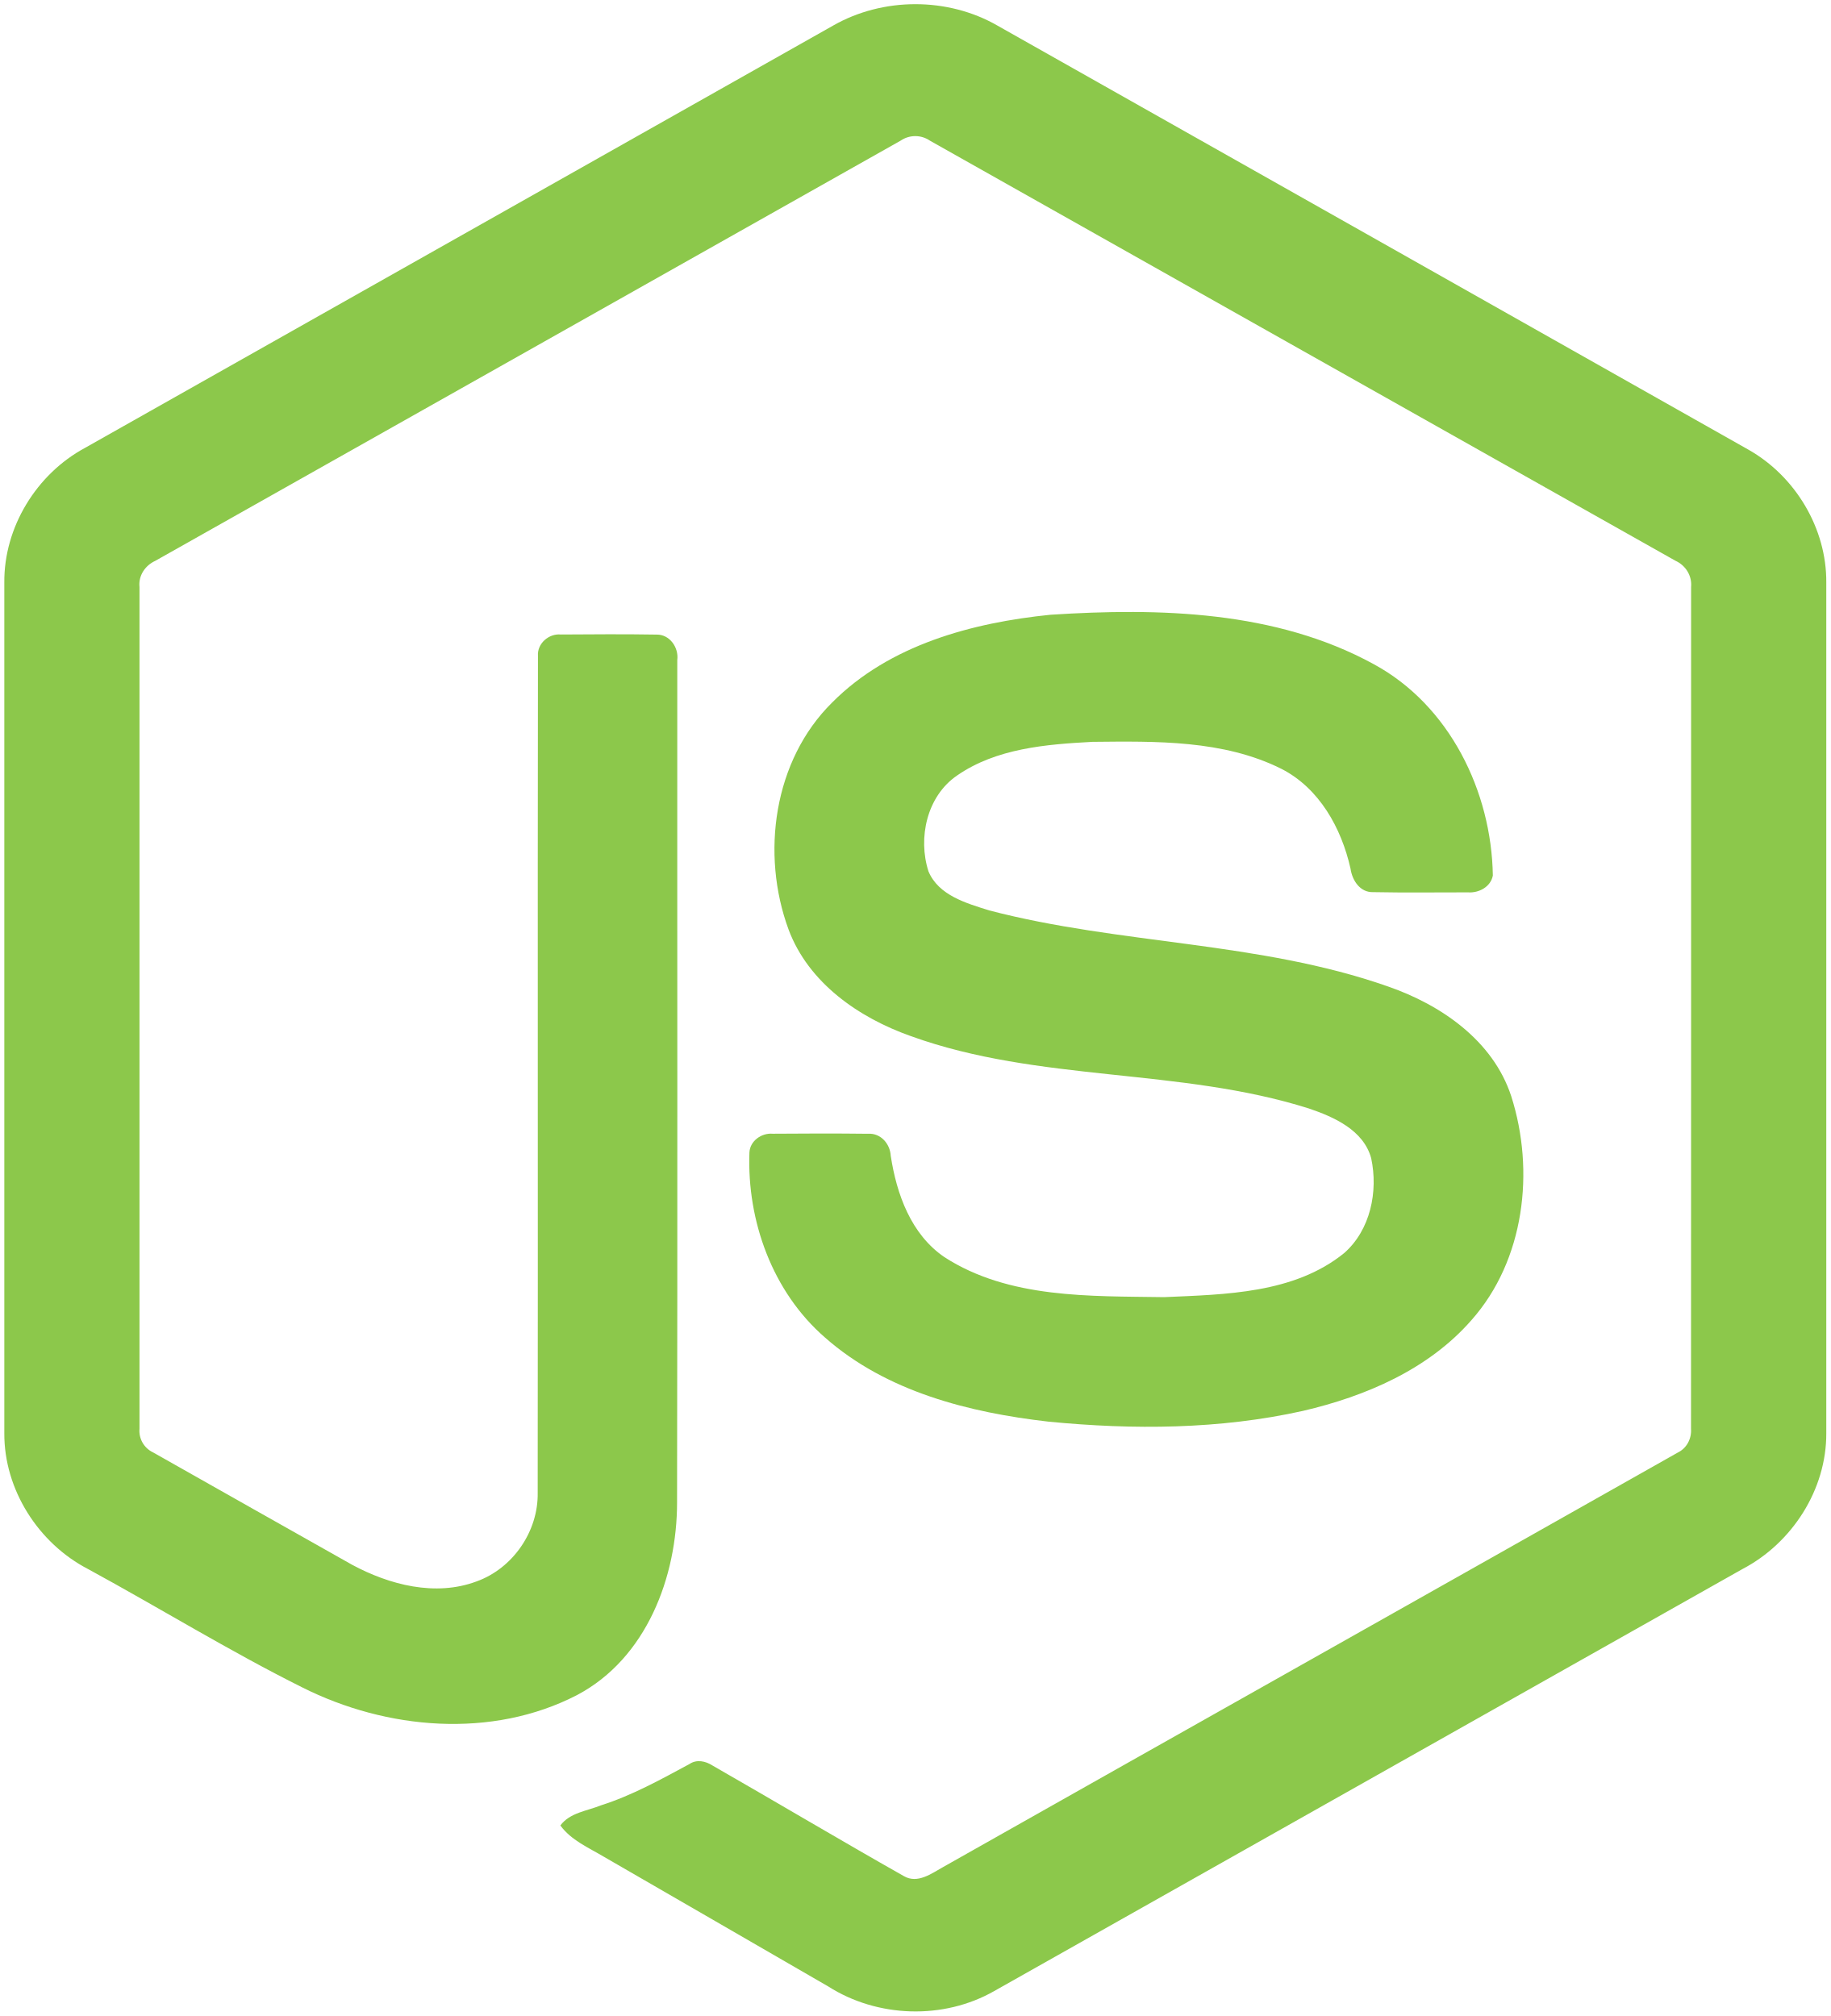
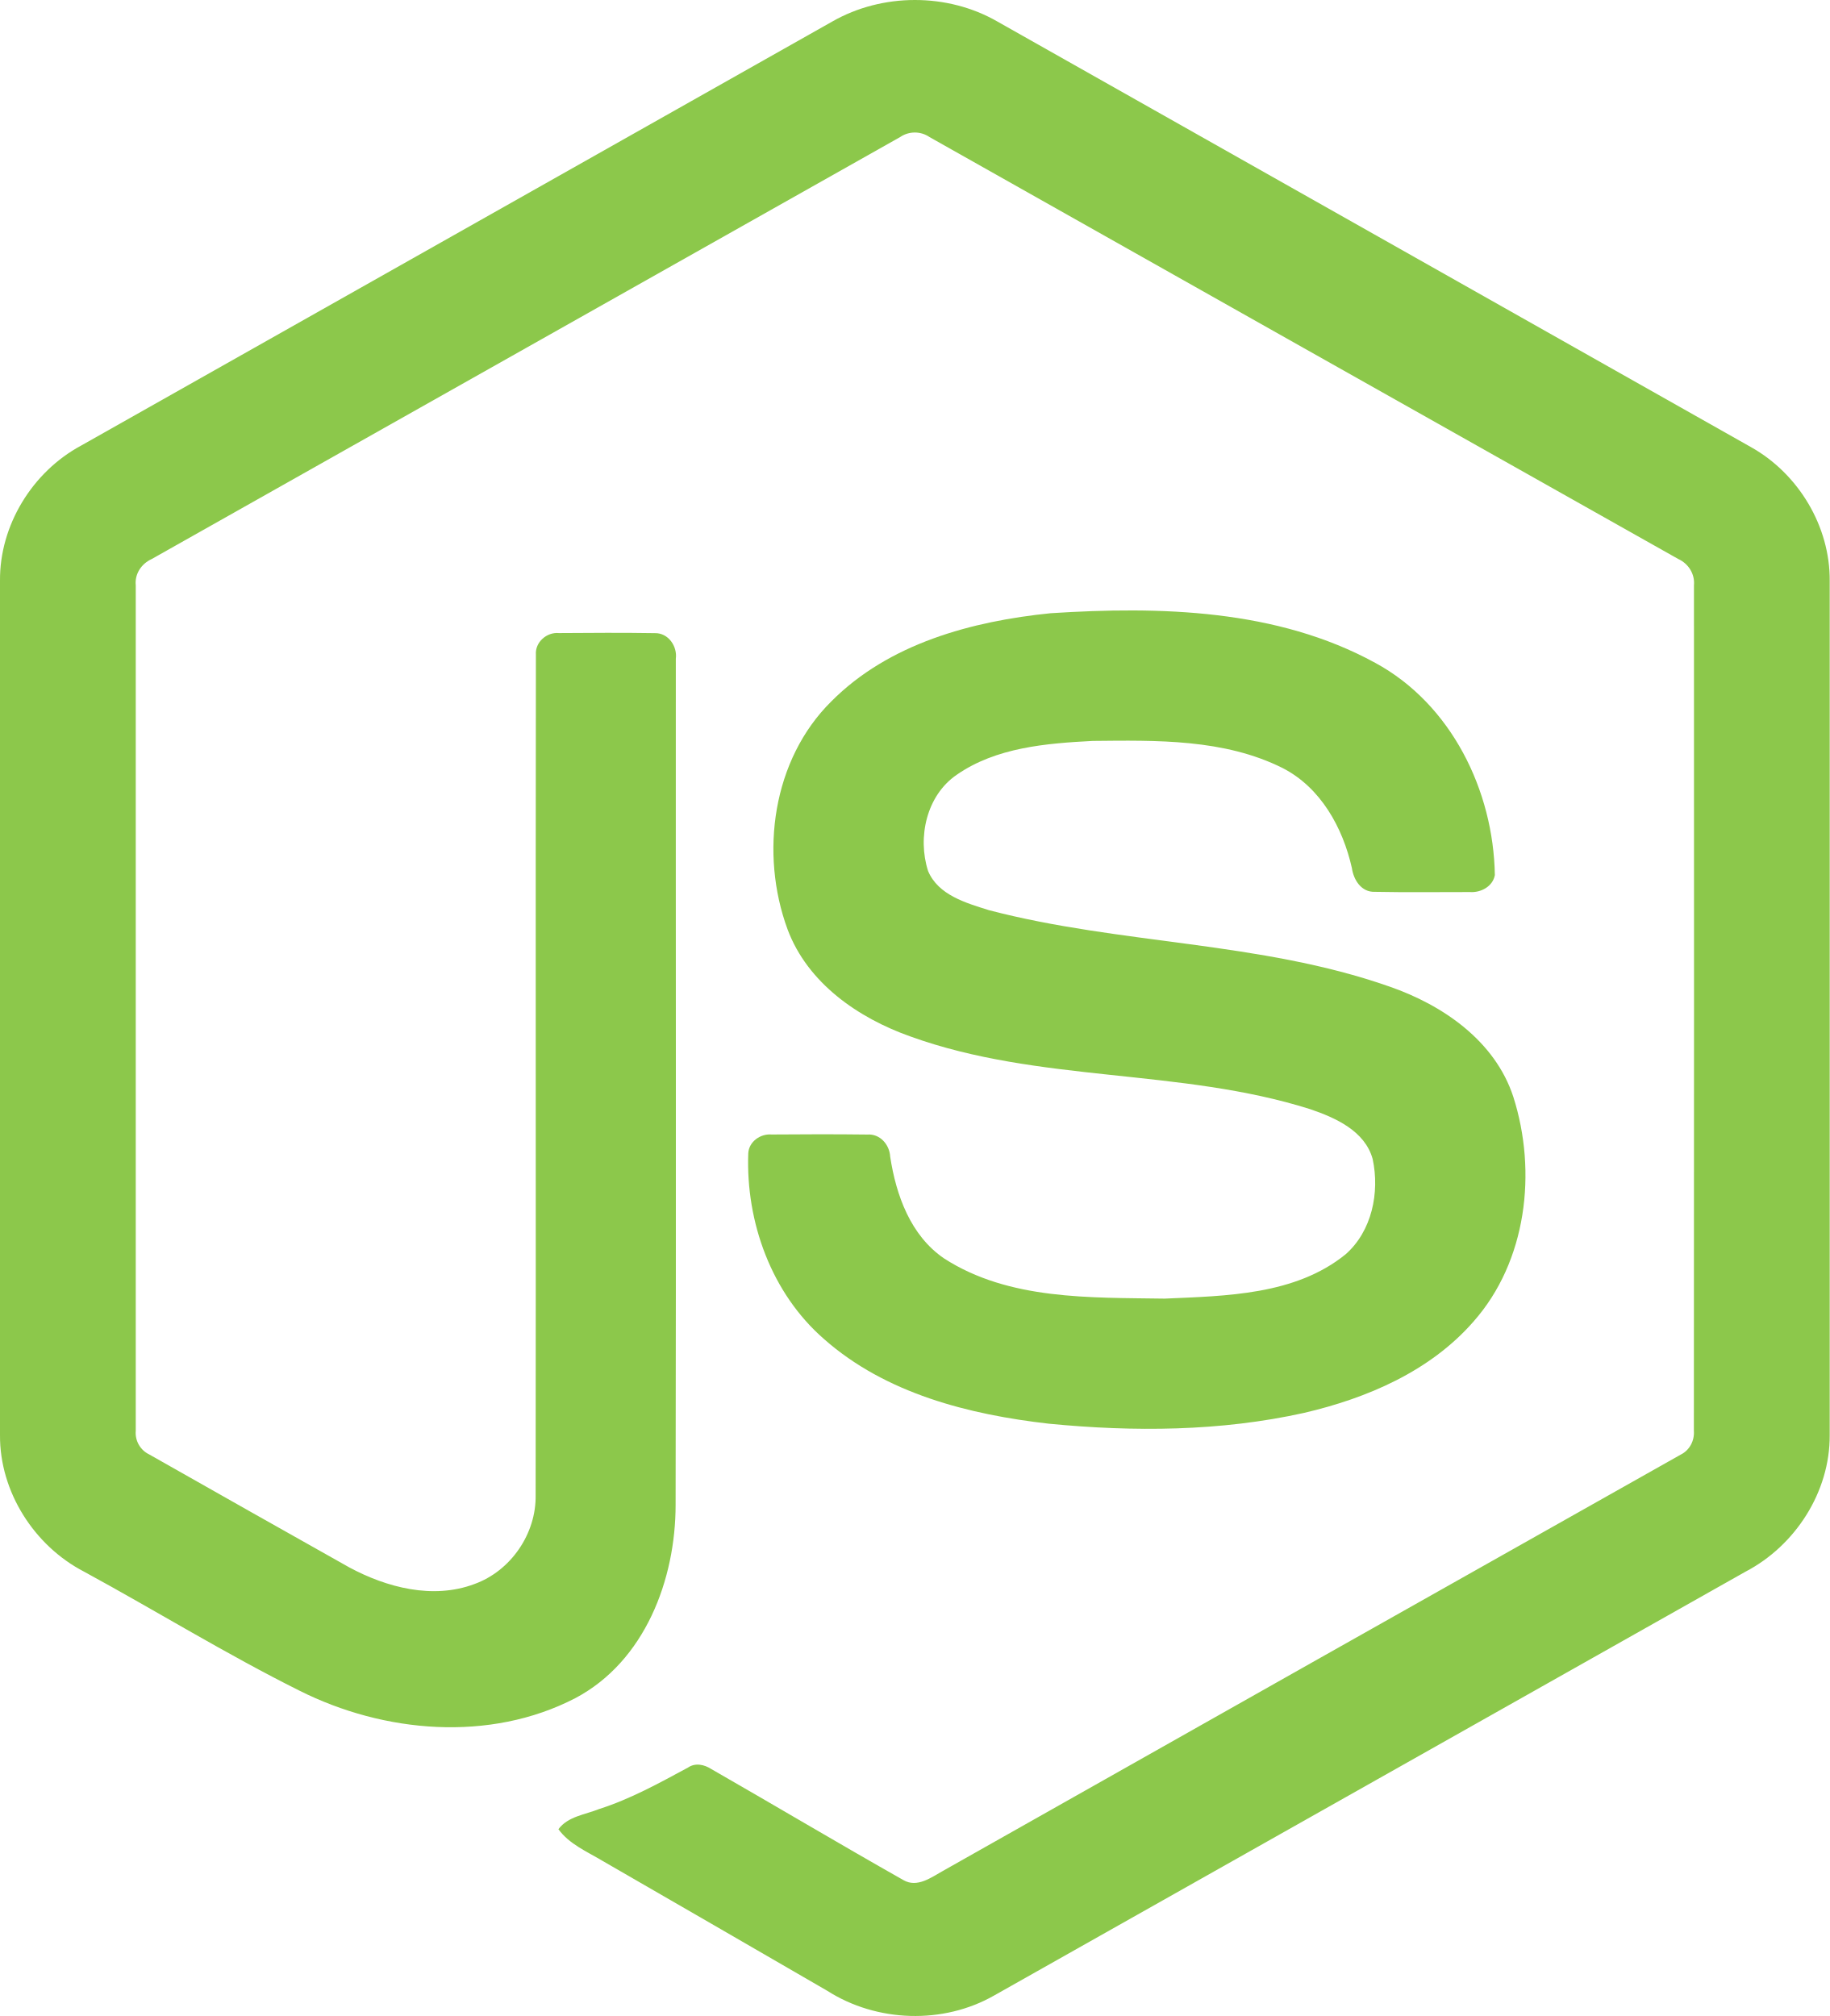
- <svg xmlns="http://www.w3.org/2000/svg" width="2270" height="2500" viewBox="0 0 256 282" preserveAspectRatio="xMinYMin meet">
-   <g fill="#8CC84B">
-     <path d="M116.504 3.58c6.962-3.985 16.03-4.003 22.986 0 34.995 19.774 70.001 39.517 104.99 59.303 6.581 3.707 10.983 11.031 10.916 18.614v118.968c.049 7.897-4.788 15.396-11.731 19.019-34.88 19.665-69.742 39.354-104.616 59.019-7.106 4.063-16.356 3.75-23.24-.646-10.457-6.062-20.932-12.094-31.39-18.15-2.137-1.274-4.546-2.288-6.055-4.36 1.334-1.798 3.719-2.022 5.657-2.807 4.365-1.388 8.374-3.616 12.384-5.778 1.014-.694 2.252-.428 3.224.193 8.942 5.127 17.805 10.403 26.777 15.481 1.914 1.105 3.852-.362 5.488-1.274 34.228-19.345 68.498-38.617 102.72-57.968 1.268-.61 1.969-1.956 1.866-3.345.024-39.245.006-78.497.012-117.742.145-1.576-.767-3.025-2.192-3.67-34.759-19.575-69.5-39.18-104.253-58.76a3.621 3.621 0 0 0-4.094-.006C91.2 39.257 56.465 58.88 21.712 78.454c-1.42.646-2.373 2.071-2.204 3.653.006 39.245 0 78.497 0 117.748a3.329 3.329 0 0 0 1.89 3.303c9.274 5.259 18.56 10.481 27.84 15.722 5.228 2.814 11.647 4.486 17.407 2.33 5.083-1.823 8.646-7.01 8.549-12.407.048-39.016-.024-78.038.036-117.048-.127-1.732 1.516-3.163 3.2-3 4.456-.03 8.918-.06 13.374.012 1.86-.042 3.14 1.823 2.91 3.568-.018 39.263.048 78.527-.03 117.79.012 10.464-4.287 21.85-13.966 26.97-11.924 6.177-26.662 4.867-38.442-1.056-10.198-5.09-19.93-11.097-29.947-16.55C5.368 215.886.555 208.357.604 200.466V81.497c-.073-7.74 4.504-15.197 11.29-18.85C46.768 42.966 81.636 23.27 116.504 3.58z" />
-     <path d="M146.928 85.99c15.21-.979 31.493-.58 45.18 6.913 10.597 5.742 16.472 17.793 16.659 29.566-.296 1.588-1.956 2.464-3.472 2.355-4.413-.006-8.827.06-13.24-.03-1.872.072-2.96-1.654-3.195-3.309-1.268-5.633-4.34-11.212-9.642-13.929-8.139-4.075-17.576-3.87-26.451-3.785-6.479.344-13.446.905-18.935 4.715-4.214 2.886-5.494 8.712-3.99 13.404 1.418 3.369 5.307 4.456 8.489 5.458 18.33 4.794 37.754 4.317 55.734 10.626 7.444 2.572 14.726 7.572 17.274 15.366 3.333 10.446 1.872 22.932-5.56 31.318-6.027 6.901-14.805 10.657-23.56 12.697-11.647 2.597-23.734 2.663-35.562 1.51-11.122-1.268-22.696-4.19-31.282-11.768-7.342-6.375-10.928-16.308-10.572-25.895.085-1.619 1.697-2.748 3.248-2.615 4.444-.036 8.888-.048 13.332.006 1.775-.127 3.091 1.407 3.182 3.08.82 5.367 2.837 11 7.517 14.182 9.032 5.827 20.365 5.428 30.707 5.591 8.568-.38 18.186-.495 25.178-6.158 3.689-3.23 4.782-8.634 3.785-13.283-1.08-3.925-5.186-5.754-8.712-6.95-18.095-5.724-37.736-3.647-55.656-10.12-7.275-2.571-14.31-7.432-17.105-14.906-3.9-10.578-2.113-23.662 6.098-31.765 8.006-8.06 19.563-11.164 30.551-12.275z" />
+ <svg xmlns="http://www.w3.org/2000/svg" id="Layer_1" data-name="Layer 1" viewBox="0 0 2258.81 2489.17">
+   <g>
+     <path d="M1032.84,31.74c61.72-35.33,142.11-35.49,203.77,0q465.36,263,930.77,525.73c58.34,32.87,97.36,97.8,96.77,165V1777.17c.43,70-42.45,136.49-104,168.61Q1696.32,2207.29,1232.7,2469c-63,36-145,33.24-206-5.73q-139.07-80.61-278.28-160.9c-18.95-11.3-40.31-20.29-53.68-38.66,11.82-15.94,33-17.92,50.15-24.88,38.69-12.31,74.23-32.06,109.78-51.22,9-6.16,20-3.8,28.59,1.71,79.27,45.45,157.84,92.22,237.38,137.24,17,9.8,34.15-3.21,48.65-11.29q455.16-257.25,910.64-513.9c11.24-5.41,17.46-17.35,16.54-29.66q.33-521.88.11-1043.81c1.29-14-6.8-26.82-19.43-32.54Q1614.91,435.07,1152.9,174.44a32.11,32.11,0,0,0-36.3-.05Q654.47,434.84,192.48,695.51c-12.59,5.73-21,18.36-19.54,32.39q.09,521.88,0,1043.86a29.54,29.54,0,0,0,16.76,29.29Q313,1871,436.51,1940.43c46.34,24.94,103.25,39.77,154.31,20.65,45.07-16.16,76.65-62.14,75.79-110,.43-345.89-.21-691.83.32-1037.66-1.12-15.35,13.44-28,28.37-26.59,39.51-.27,79.06-.54,118.57.1,16.48-.37,27.83,16.16,25.79,31.63-.16,348.08.43,696.16-.26,1044.24.1,92.77-38,193.71-123.81,239.1-105.71,54.76-236.37,43.14-340.8-9.37-90.41-45.12-176.69-98.37-265.49-146.72C47.59,1913.88,4.92,1847.14,5.35,1777.18V722.49c-.64-68.62,39.93-134.72,100.09-167.11Q569.19,293.66,1032.84,31.74Z" transform="translate(-5.35 -5.18)" fill="#8cc84b" />
+     <path d="M1302.55,762.32c134.84-8.68,279.2-5.14,400.54,61.29,93.94,50.9,146,157.74,147.68,262.11-2.62,14.08-17.34,21.84-30.78,20.88-39.12-.06-78.25.53-117.37-.27-16.6.64-26.25-14.66-28.33-29.34-11.24-49.93-38.47-99.39-85.48-123.48C1516.66,917.38,1433,919.2,1354.32,920c-57.44,3-119.2,8-167.87,41.8-37.35,25.58-48.7,77.23-35.37,118.83,12.57,29.86,47.05,39.5,75.26,48.38,162.5,42.5,334.7,38.27,494.09,94.2,66,22.81,130.55,67.13,153.14,136.23,29.55,92.6,16.6,203.3-49.29,277.64-53.43,61.18-131.25,94.48-208.86,112.56-103.26,23-210.41,23.61-315.27,13.39-98.6-11.24-201.21-37.15-277.32-104.33-65.09-56.51-96.88-144.57-93.73-229.56.76-14.36,15-24.37,28.8-23.19,39.4-.32,78.79-.42,118.19.06,15.74-1.13,27.4,12.47,28.21,27.3,7.27,47.58,25.15,97.52,66.64,125.73,80.07,51.66,180.54,48.12,272.22,49.56,76-3.36,161.23-4.38,223.21-54.59,32.71-28.63,42.4-76.54,33.56-117.76-9.58-34.79-46-51-77.24-61.61-160.41-50.74-334.53-32.33-493.4-89.72-64.49-22.79-126.86-65.88-151.64-132.14C943.08,1059,958.92,943,1031.71,871.13c71-71.45,173.43-99,270.84-108.82Z" transform="translate(-5.35 -5.18)" fill="#8cc84b" />
  </g>
</svg>
